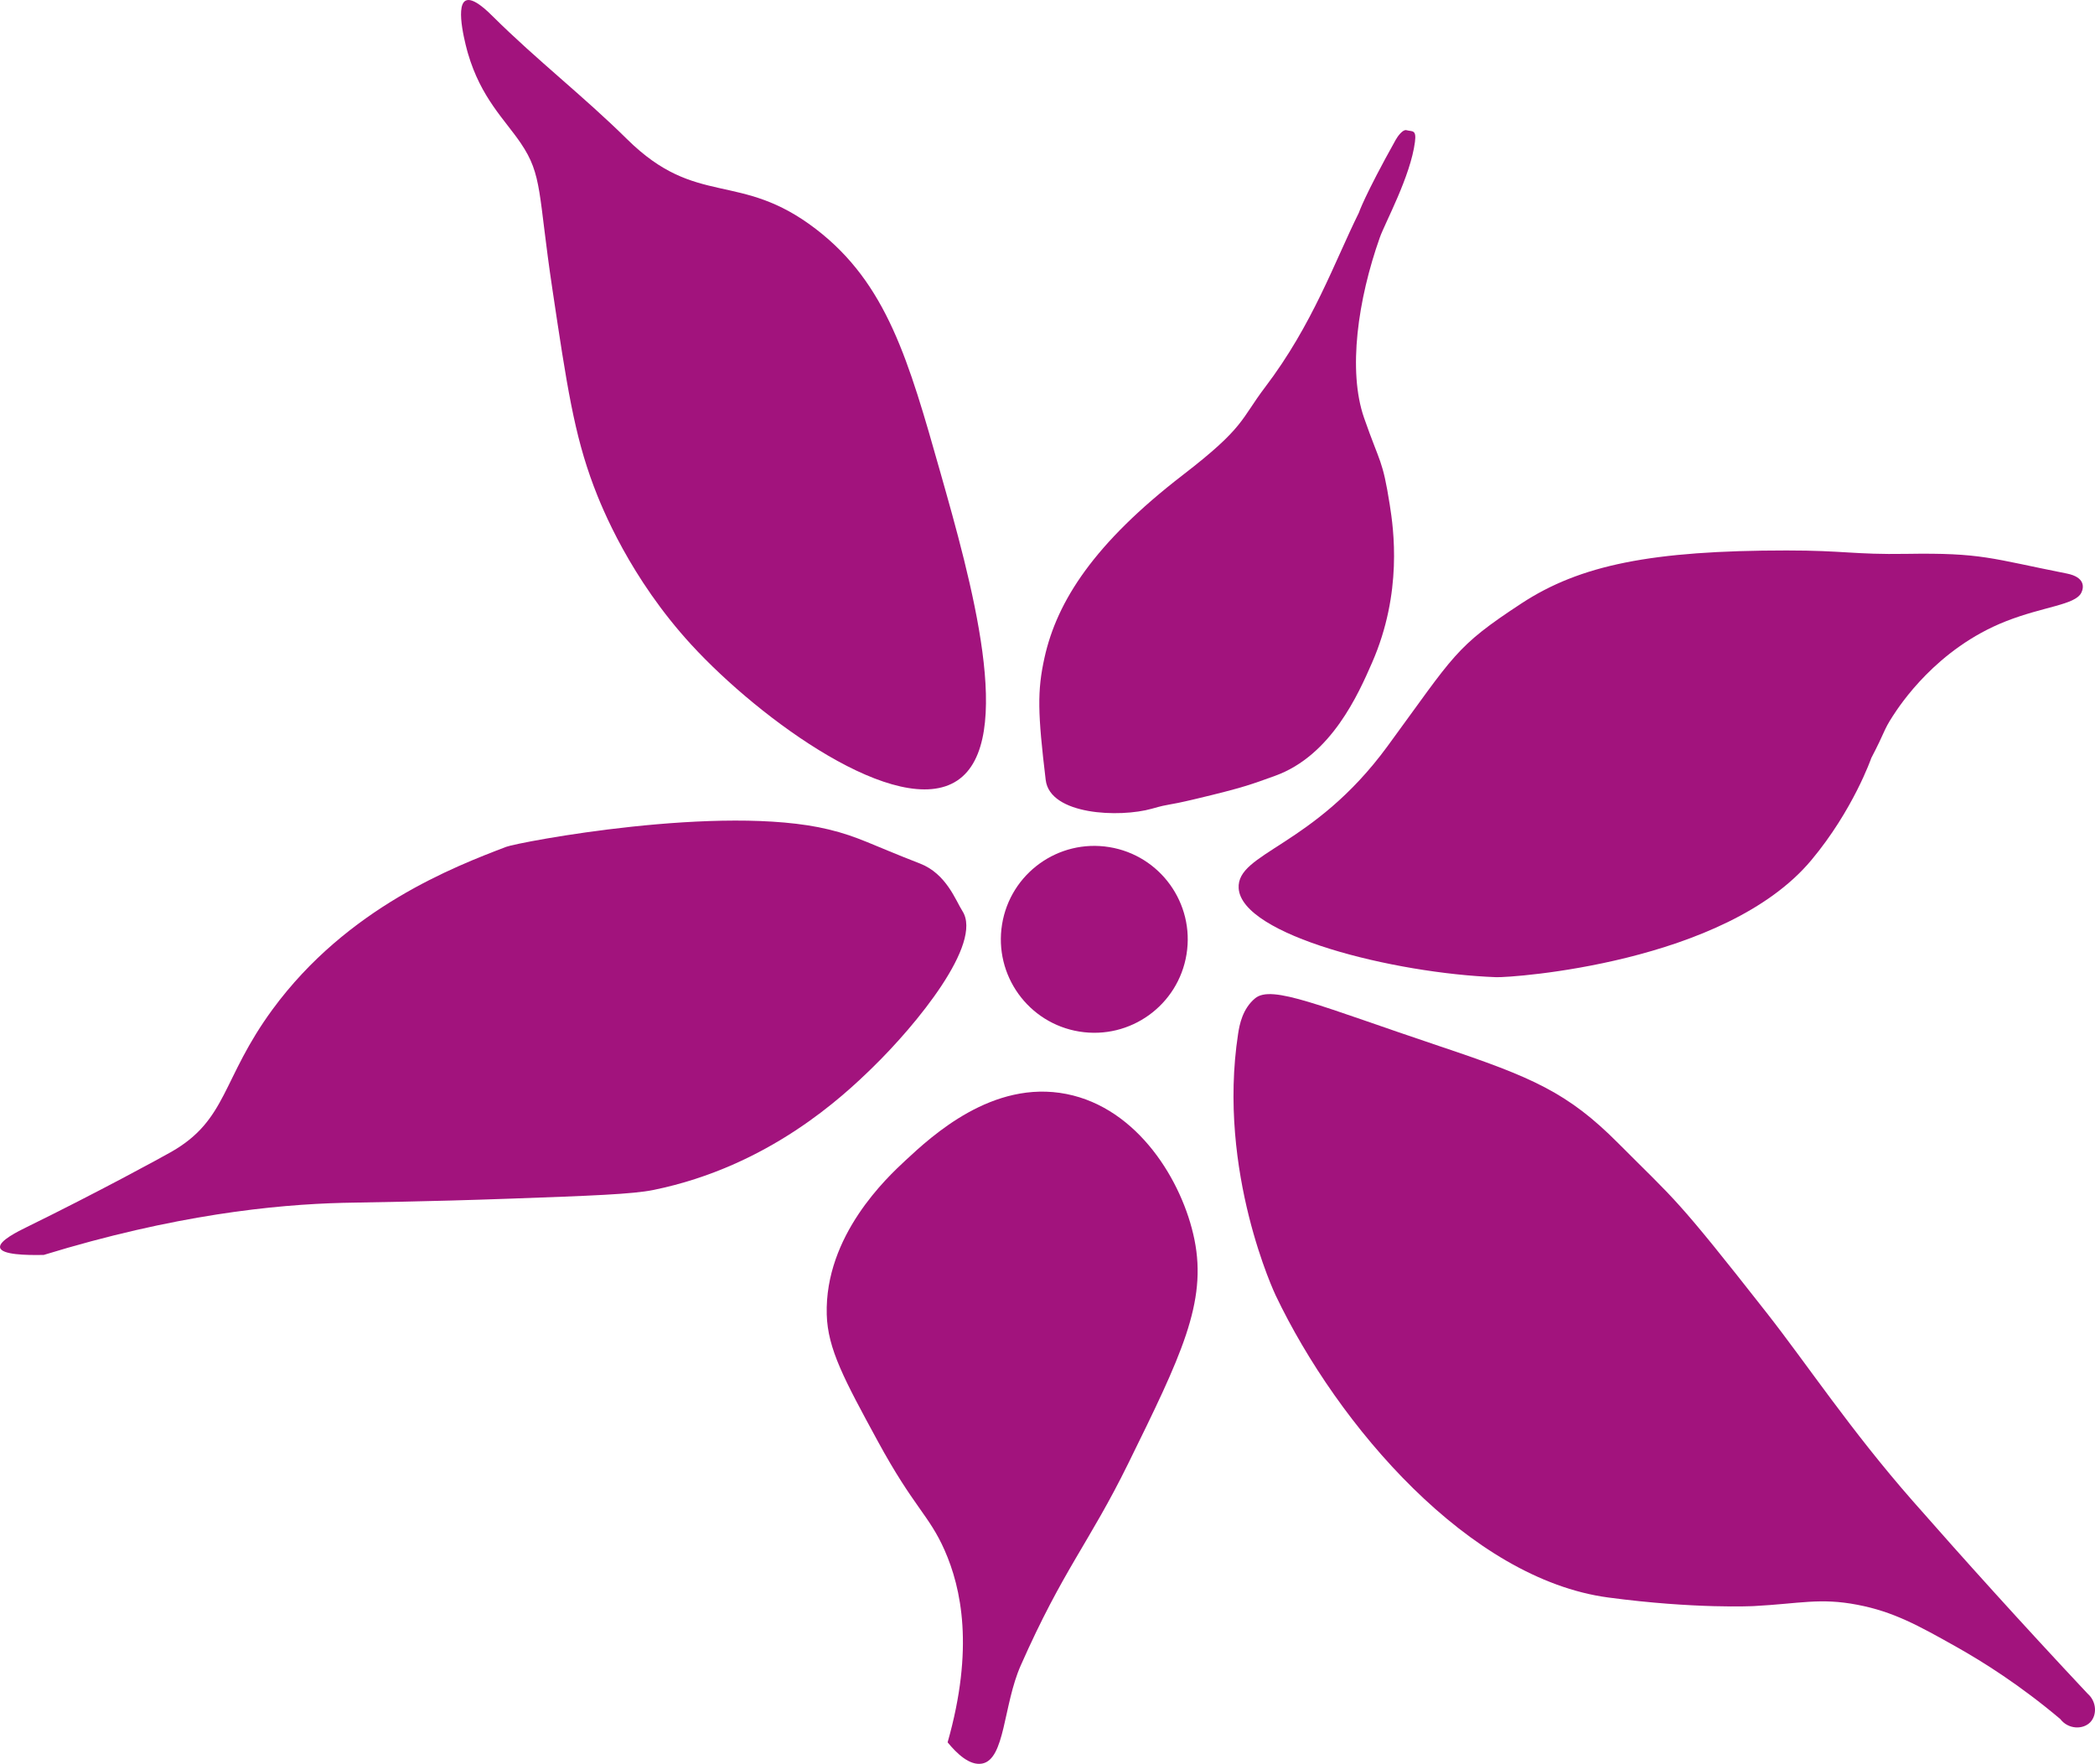
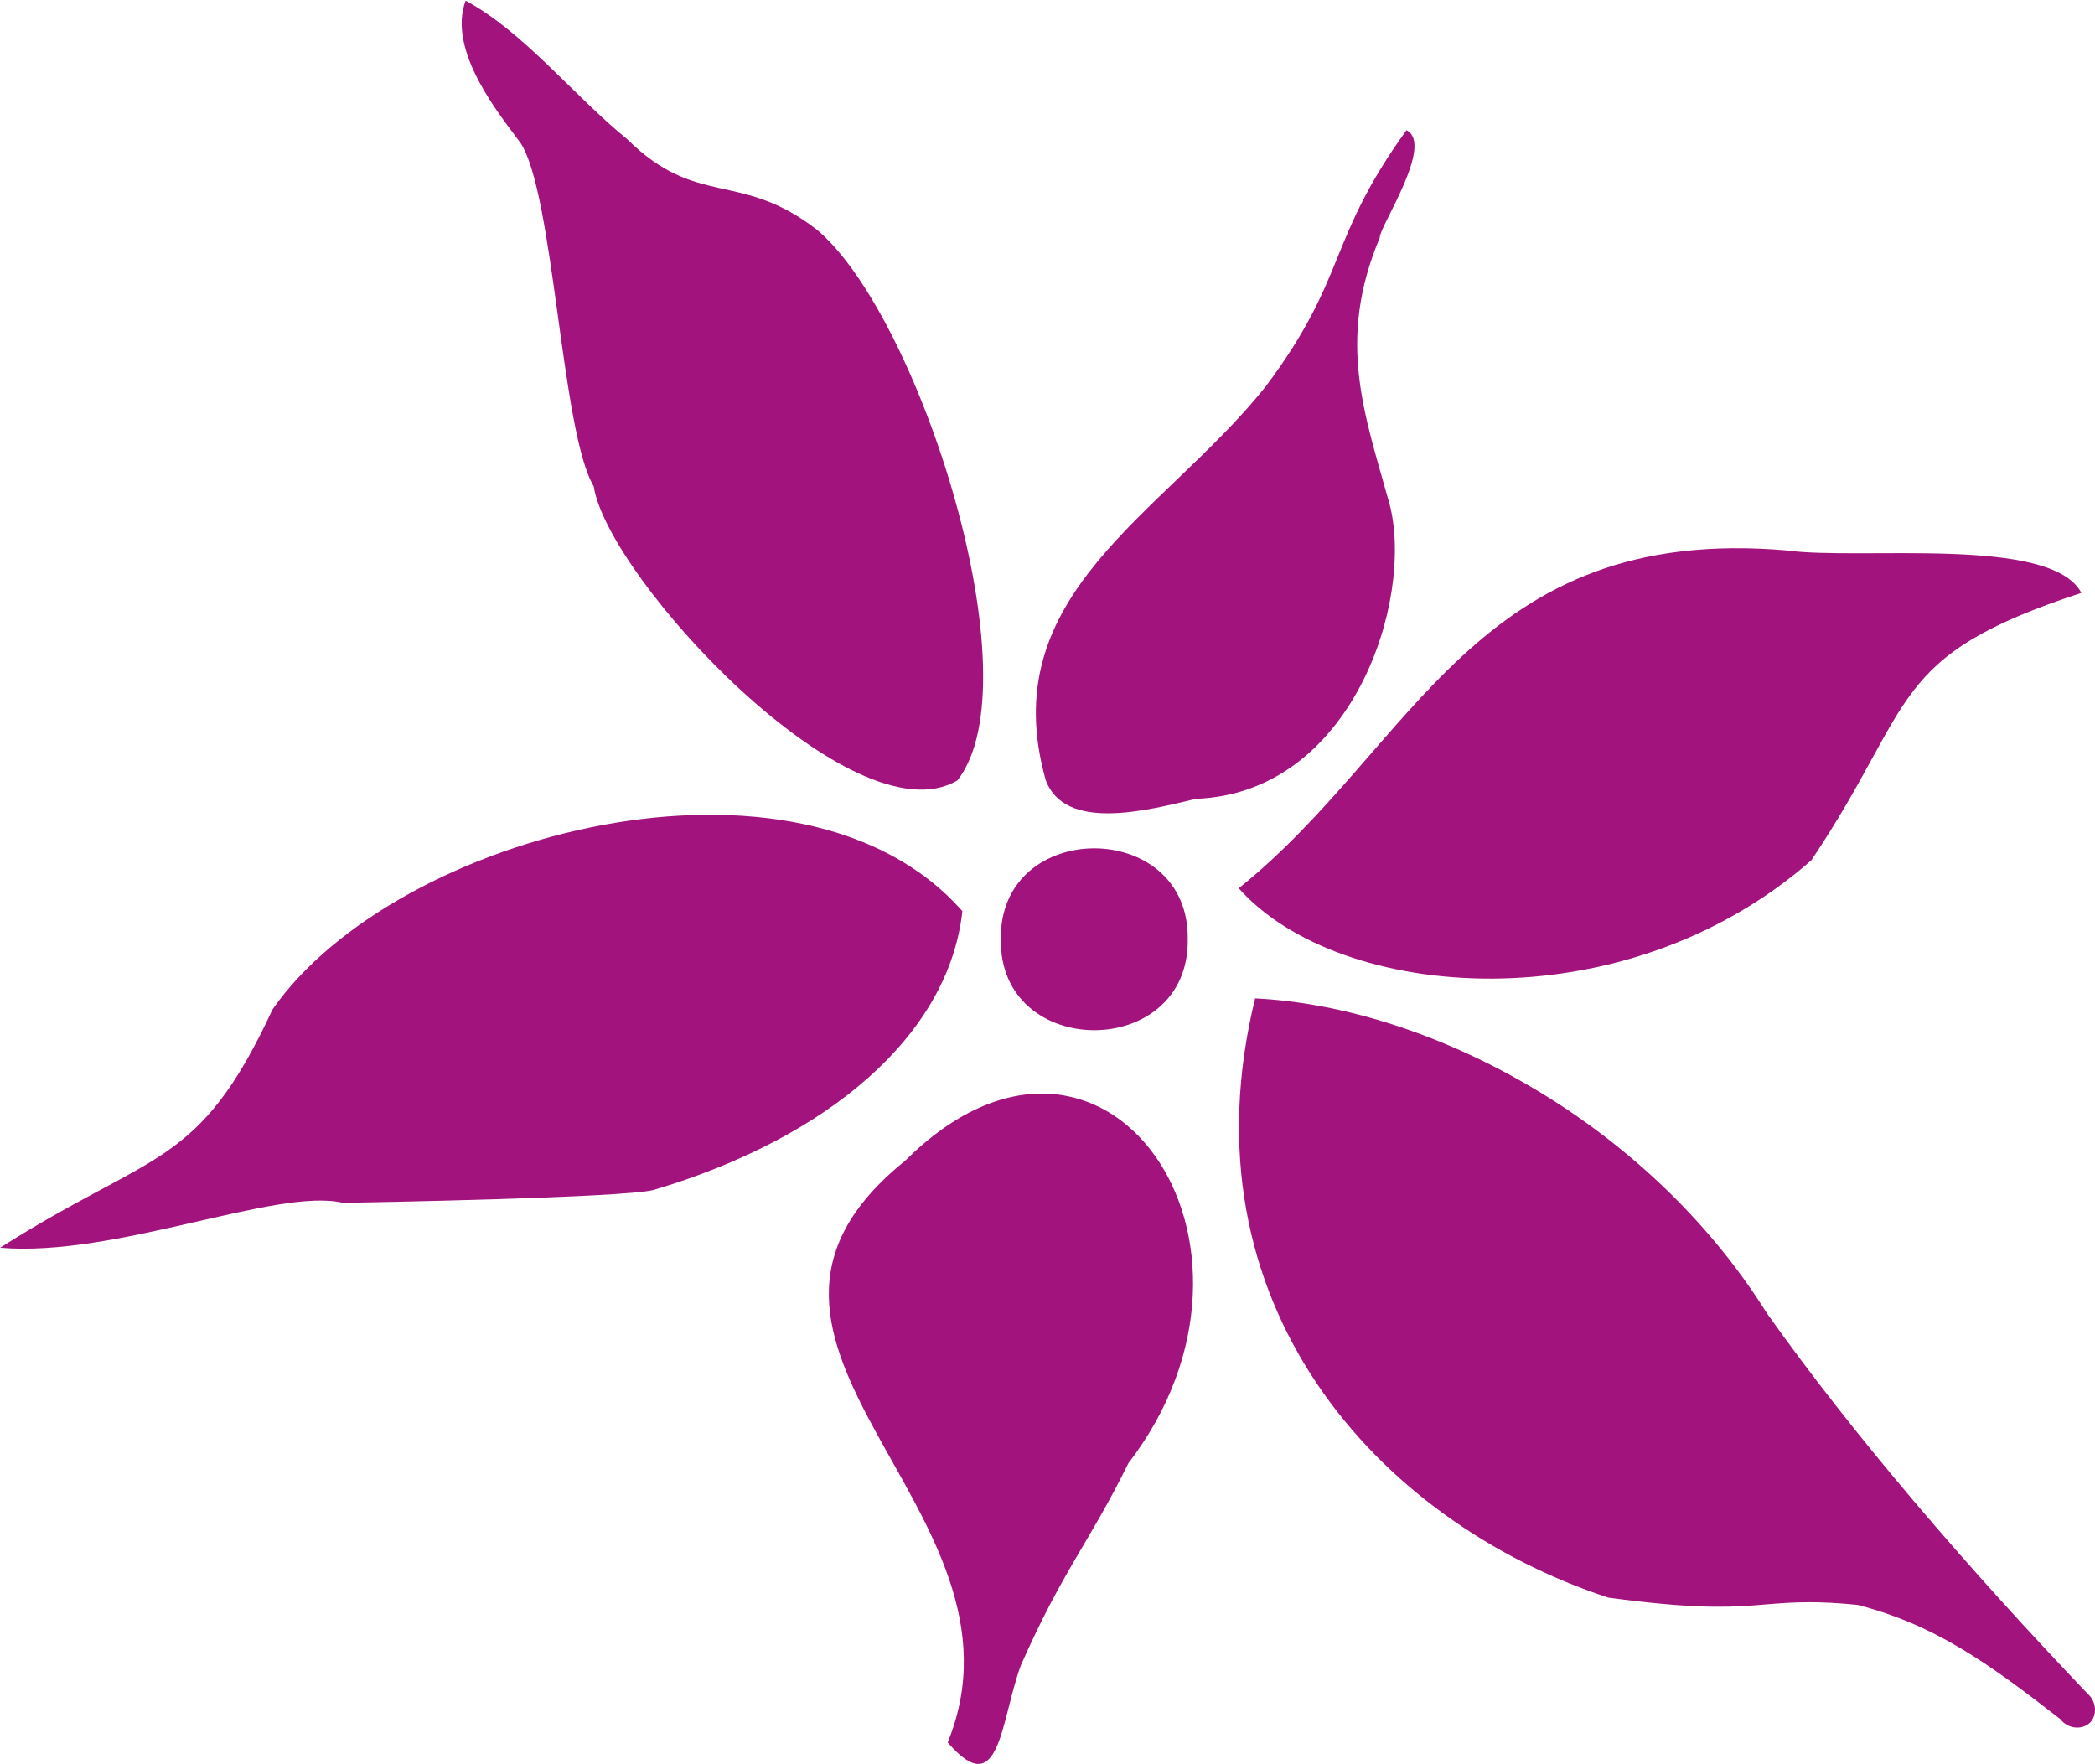
- <svg xmlns="http://www.w3.org/2000/svg" id="Layer_1" data-name="Layer 1" viewBox="0 0 1983.84 1670.26">
-   <defs>
-     <style>
-       .cls-1, .cls-2 {
-         fill: none;
-       }
- 
-       .cls-2 {
-         stroke: #77b09f;
-         stroke-miterlimit: 10;
-       }
- 
-       .cls-3 {
-         fill: #a2137d;
-       }
- 
-       .cls-4 {
-         clip-path: url(#clippath);
-       }
-     </style>
-     <clipPath id="clippath">
-       <rect class="cls-1" x="-6824" y="-4819.9" width="4285.98" height="2205.35" />
-     </clipPath>
-     <clipPath id="clippath-1">
-       <path class="cls-2" d="M-4692.29-8688.09c466.98,622.71,933.95,1245.41,1400.93,1868.12,215.85,287.84,430.91,575.64,656.72,855.8,126.59,157.05,254.36,313.34,375.64,474.56,110.03,146.27,219.63,292.87,329.45,439.31,277.12,369.53,554.23,739.06,831.35,1108.59-32.5,33.12-64.99,66.24-97.42,99.43-134.83,138.05-267.84,277.84-396.82,421.39-71.86,79.98-143.63,160.14-208.94,245.63-70.28,91.99-134.85,188.25-196.27,286.34-243.76,389.28-439.39,806.45-683.82,1195.33-104.84,166.8-218.38,333.46-358.53,472.93-131.93,131.29-287.34,236.04-448.51,327.9-346.74,197.62-729.71,339.89-1041.36,594.72-174.71,142.85-312.28,325.35-443,507.8-158.9,221.79-304.59,452.7-451.65,682.39-145.62-194.18-291.23-388.35-436.85-582.53-66.22-88.31-130.11-179.11-201.19-263.61-69.64-82.79-146.12-159.45-223.41-235.03-126.43-123.62-254.55-245.82-361.21-387.49-105.39-139.98-210.25-280.36-315.37-420.54-102.71-136.97-210.65-271.47-307.66-412.55-103.04-149.85-183.47-313.77-269.39-473.62-42.74-79.5-86.68-158.48-135.43-234.49-47.58-74.17-101.64-143.73-154.47-214.17-111.52-148.71-223.04-297.42-334.56-446.13-250.1-333.51-500.2-667.02-750.31-1000.52,146-236.99,290.4-475.41,449.91-703.68,127.98-183.14,263.94-366.21,439.35-506.87,311.96-250.16,698.71-376.85,1047.5-563.87,162.49-87.13,319.01-188.46,450.76-318.45,143.69-141.77,247.04-316.25,332.7-497.71,204.51-433.24,318.61-902.88,521.9-1336.63,49.6-105.82,104.89-209.45,170.78-306.1,61.47-90.16,133.95-171.83,212.02-247.92,141.96-138.37,304.06-251.59,473.06-354.26,41.17-25.01,82.64-49.55,124.11-74.07Z" />
-     </clipPath>
-   </defs>
-   <g class="cls-4">
-     <path class="cls-2" d="M-4692.29-8688.09c466.98,622.71,933.95,1245.41,1400.93,1868.12,215.85,287.84,430.91,575.64,656.72,855.8,126.59,157.05,254.36,313.34,375.64,474.56,110.03,146.27,219.63,292.87,329.45,439.31,277.12,369.53,554.23,739.06,831.35,1108.59-32.5,33.12-64.99,66.24-97.42,99.43-134.83,138.05-267.84,277.84-396.82,421.39-71.86,79.98-143.63,160.14-208.94,245.63-70.28,91.99-134.85,188.25-196.27,286.34-243.76,389.28-439.39,806.45-683.82,1195.33-104.84,166.8-218.38,333.46-358.53,472.93-131.93,131.29-287.34,236.04-448.51,327.9-346.74,197.62-729.71,339.89-1041.36,594.72-174.71,142.85-312.28,325.35-443,507.8-158.9,221.79-304.59,452.7-451.65,682.39-145.62-194.18-291.23-388.35-436.85-582.53-66.22-88.31-130.11-179.11-201.19-263.61-69.64-82.79-146.12-159.45-223.41-235.03-126.43-123.62-254.55-245.82-361.21-387.49-105.39-139.98-210.25-280.36-315.37-420.54-102.71-136.97-210.65-271.47-307.66-412.55-103.04-149.85-183.47-313.77-269.39-473.62-42.74-79.5-86.68-158.48-135.43-234.49-47.58-74.17-101.64-143.73-154.47-214.17-111.52-148.71-223.04-297.42-334.56-446.13-250.1-333.51-500.2-667.02-750.31-1000.52,146-236.99,290.4-475.41,449.91-703.68,127.98-183.14,263.94-366.21,439.35-506.87,311.96-250.16,698.71-376.85,1047.5-563.87,162.49-87.13,319.01-188.46,450.76-318.45,143.69-141.77,247.04-316.25,332.7-497.71,204.51-433.24,318.61-902.88,521.9-1336.63,49.6-105.82,104.89-209.45,170.78-306.1,61.47-90.16,133.95-171.83,212.02-247.92,141.96-138.37,304.06-251.59,473.06-354.26,41.17-25.01,82.64-49.55,124.11-74.07Z" />
-   </g>
-   <circle class="cls-3" cx="1036.19" cy="889.44" r="88.48" transform="translate(-7.74 1769.78) rotate(-80.78)" />
-   <path class="cls-3" d="M990.22,738.61c-7.6-63.37-8.12-84.3-1.14-115.83,11.85-53.58,47.11-108.39,131.18-173.14,58.86-45.34,54.38-52.26,77.83-83.14,45.02-59.28,65.48-118.18,88.66-165.03,0,0,5.18-15.85,34.95-69.16,2.01-3.6,6.8-9.94,10.11-9.03,5.52,1.52,9.59-.87,8.08,11-4.14,32.58-28.25,76.43-33.29,90.64-20.75,58.52-30.46,126.16-14.9,170.81,15.27,43.79,17.47,38.83,24.33,82.33,3.59,22.77,12.3,83.04-16.78,149.48-12.85,29.36-38.42,87.78-91.72,107.07-22.61,8.18-30.23,11.2-74.94,21.85-31.22,7.44-22.69,3.91-41.69,9.3-30.76,8.73-96.7,6.04-100.68-27.17Z" />
-   <path class="cls-3" d="M1172.95,841.12c2.7,44.45,146.63,80.6,243.9,84.21,14.45.54,216.64-13.09,298.31-110.75,39.8-47.6,56.85-96.8,56.85-96.8,13.29-25.44,11.37-25.85,20.14-39.39,6.72-10.38,41.57-64.23,107.26-90.07,35.9-14.12,65.53-15.41,71.42-26.94,2.54-4.97,3.88-14.81-13.67-18.28-71.97-14.24-80.2-19.8-151.9-18.63-49.67.81-58.92-3.23-113.46-3.22-127.76.03-195.63,13.75-251.22,50.24-63.02,41.36-62.81,47.96-126.86,135.35-70.08,95.61-142.83,100.31-140.77,134.27Z" />
-   <path class="cls-3" d="M1188.51,945.35c15.84-13.2,61.59,7.42,175.19,45.49,87.45,29.31,120.91,43.7,168.87,91.91,54.69,54.97,52.91,48.87,140.6,160.71,38.12,48.62,79.24,110.85,137.92,177.69,47.88,54.54,103.24,116,165.72,182.6,8.75,7.56,9.01,20.35,2.56,27.07-6.89,7.18-20.89,6.88-28.42-3.01-38.19-32.18-72.96-54.04-98.24-68.26-36.56-20.55-59.87-33.4-93.68-39.9-35.78-6.88-54.51-1.1-98.18,1.2,0,0-55.23,2.92-137.98-8.13-131.42-17.54-256.04-162.65-314.9-286.11,0,0-55.65-116.74-35.55-247.73,1.32-8.58,4.16-23.61,16.08-33.54Z" />
-   <path class="cls-3" d="M857.23,1099.02c25.32-23.51,82.81-76.9,152.68-63.07,67.84,13.42,109.95,82.82,121.13,137.72,12.19,59.83-12.75,110.58-62.63,212.08-37.09,75.48-61.5,100.1-101.85,191.37-16.56,37.44-14.7,88.84-36.58,92.88-11.85,2.19-24.09-9.66-32.64-20.12,25.28-88.83,12.98-146.1-2.87-181.95-14.74-33.34-29.13-40.43-63.29-103.26-31.61-58.14-47.41-87.22-48.3-119.92-2.03-74.8,57.31-129.9,74.35-145.72Z" />
-   <path class="cls-3" d="M911.35,862.71c19.71,30.57-43.63,107.83-85.47,148.53-27.2,26.46-97.55,93.19-207.06,115.57-19.68,4.02-58.65,5.48-135.78,8.24-82.78,2.96-132.75,3.32-158.24,3.96-64.88,1.63-159.7,11.38-283.37,49.32-17.2.38-39.87-.23-41.35-6.9-1.42-6.43,17.53-15.68,25.13-19.4,66.78-32.73,127.09-65.64,136.95-71.26,53.36-30.39,47.56-69.07,95.98-135.01,70.76-96.37,172.28-135.17,221.16-153.85,11.59-4.43,204.25-41,305.38-16.48,28.34,6.87,39.96,14.27,86.47,32.27,25.1,9.72,33.88,35.21,40.2,45Z" />
-   <path class="cls-3" d="M906.45,739.14c56.16-37.34,12.56-191.13-16.03-291.99-30.03-105.94-50.61-178.54-117.53-230.05-72.76-56.01-112.69-19.67-179.17-85.38-40.67-40.2-86.03-75.47-126.6-115.76-5.04-5.01-19.08-19.04-26.18-15.35-10.56,5.49,1.22,46.65,2.17,49.93,12.32,42.18,34.71,62.49,49.97,84.94,20.77,30.56,16.39,47.47,29.98,138.24,13.7,91.51,20.56,137.26,39.2,186.78,7.8,20.73,34.51,86.99,92.45,150.08,65.53,71.35,195.86,165.71,251.75,128.56Z" />
+ <svg xmlns="http://www.w3.org/2000/svg" id="Layer_1" baseProfile="tiny" version="1.2" viewBox="0 0 1983.8 1670.3">
+   <path d="M1124.7,889.4c1.7,114.8-178.7,114.8-177,0-1.7-114.8,178.7-114.8,177,0Z" fill="#a2137d" />
+   <path d="M990.2,738.6c-49.6-176.3,110.6-250.6,207.9-372.1,78.8-105,57.6-137.6,133.7-243.2,27,13.3-26.6,93.1-25.2,101.6-41.4,98.2-14.2,167.9,9.4,253.1,23.1,91.2-35.9,273-183.5,278.4-47,11.3-124.2,31.3-142.4-17.9Z" fill="#a2137d" />
+   <path d="M1173,841.1c94.9,107.1,364.2,129.9,542.2-26.5,100.5-149.9,71.3-192.8,255.7-253.2-28.9-54.6-209.9-30.5-279-40.2-295.1-25.3-351.4,185.5-518.9,319.9Z" fill="#a2137d" />
+   <path d="M1188.5,945.4c164.5,8,370.6,116,484.6,298.1,81.6,115.3,190.9,242.2,303.7,360.3,8.7,7.6,9,20.4,2.6,27.1-6.9,7.2-20.9,6.9-28.4-3-70.2-54.6-119.3-89.3-191.9-108.2-98.7-9.8-86,13.4-236.2-6.9-219.3-72.1-405.1-279.3-334.4-567.4Z" fill="#a2137d" />
+   <path d="M857.2,1099c188-186.8,371.5,78,211.2,286.7-37.1,75.5-61.5,100.1-101.8,191.4-19.3,52.8-19.6,130.5-69.2,72.8,90.1-220.7-256.7-376.8-40.1-550.9Z" fill="#a2137d" />
+   <path d="M911.3,862.7c-12.9,118-127.7,215.2-292.5,264.1-29.2,7.4-269.4,11.8-294,12.2-62-14.9-215.6,51.9-324.7,42.5,145.4-92.5,187.7-74.4,258-225.7,116.7-167.8,500.1-266.9,653.2-93Z" fill="#a2137d" />
+   <path d="M906.5,739.1c74.6-94.5-36.3-441.8-133.5-522-72.8-56-112.7-19.7-179.2-85.4C543.1,90.5,496.3,30.5,440.9.6c-17.7,47.8,32.4,108.1,52.1,134.9,31.8,49,38.4,273.4,69.2,325,13.4,87,245.2,336.5,344.2,278.6Z" fill="#a2137d" />
</svg>
